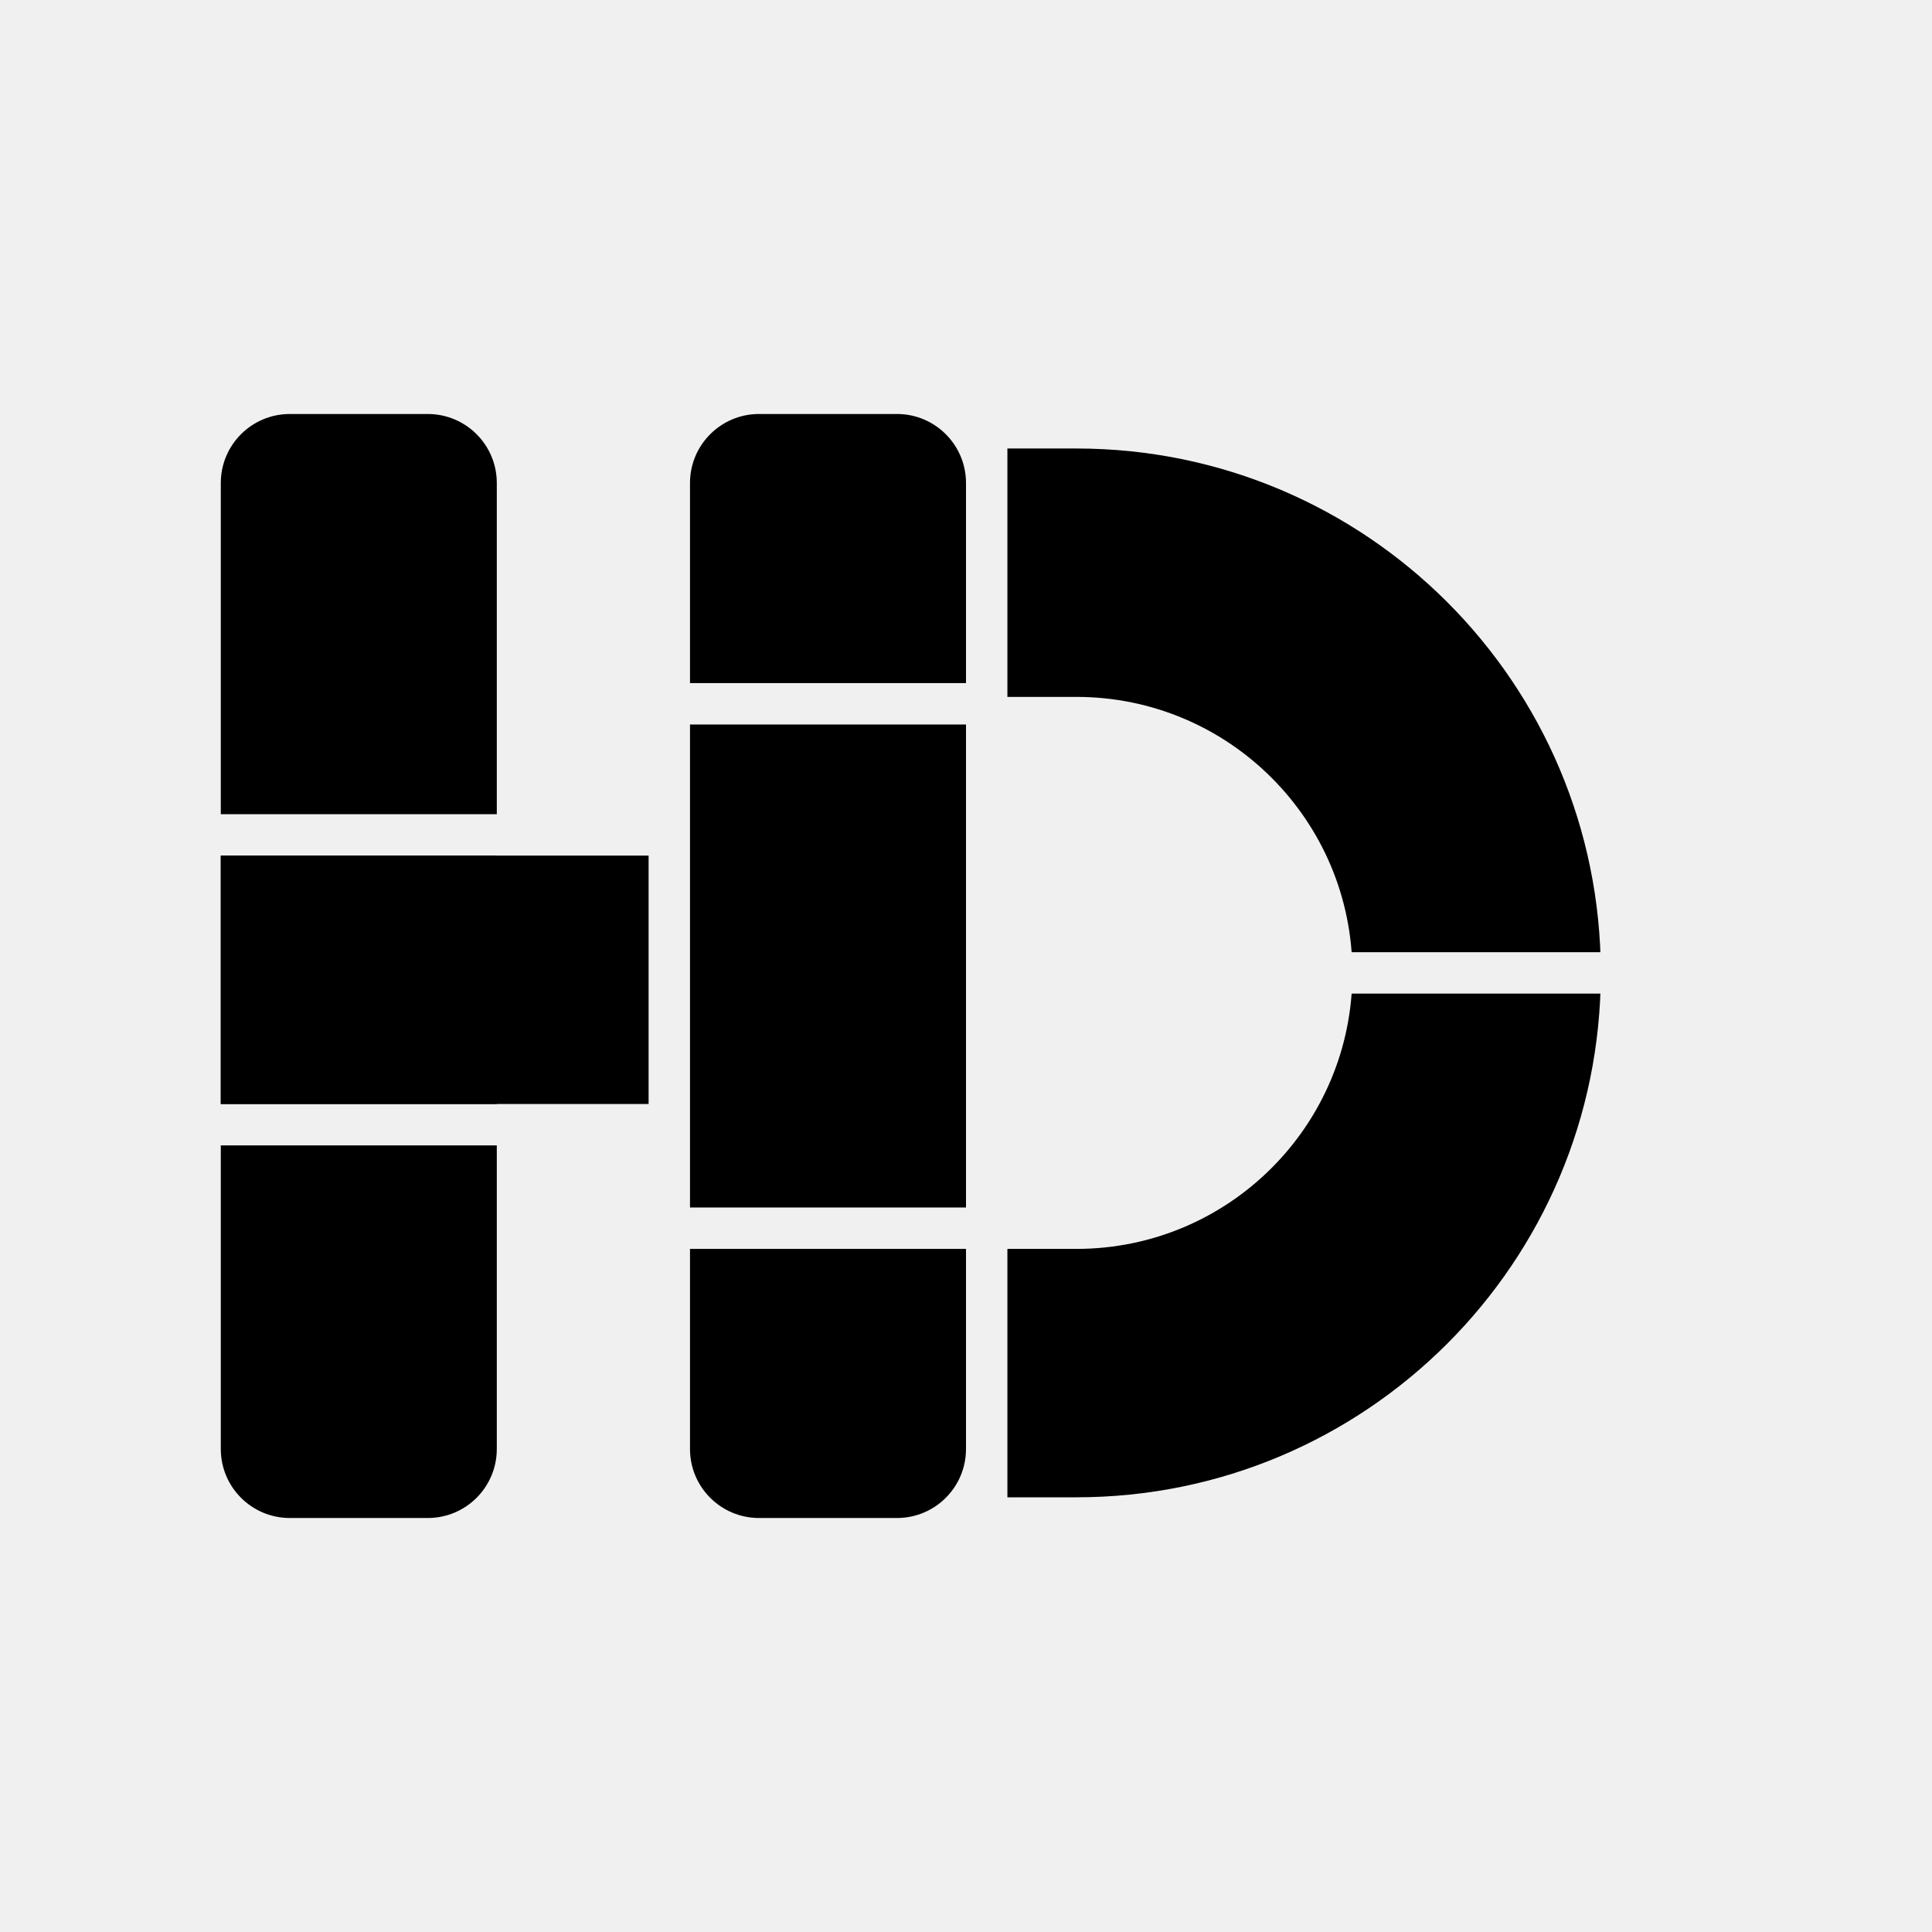
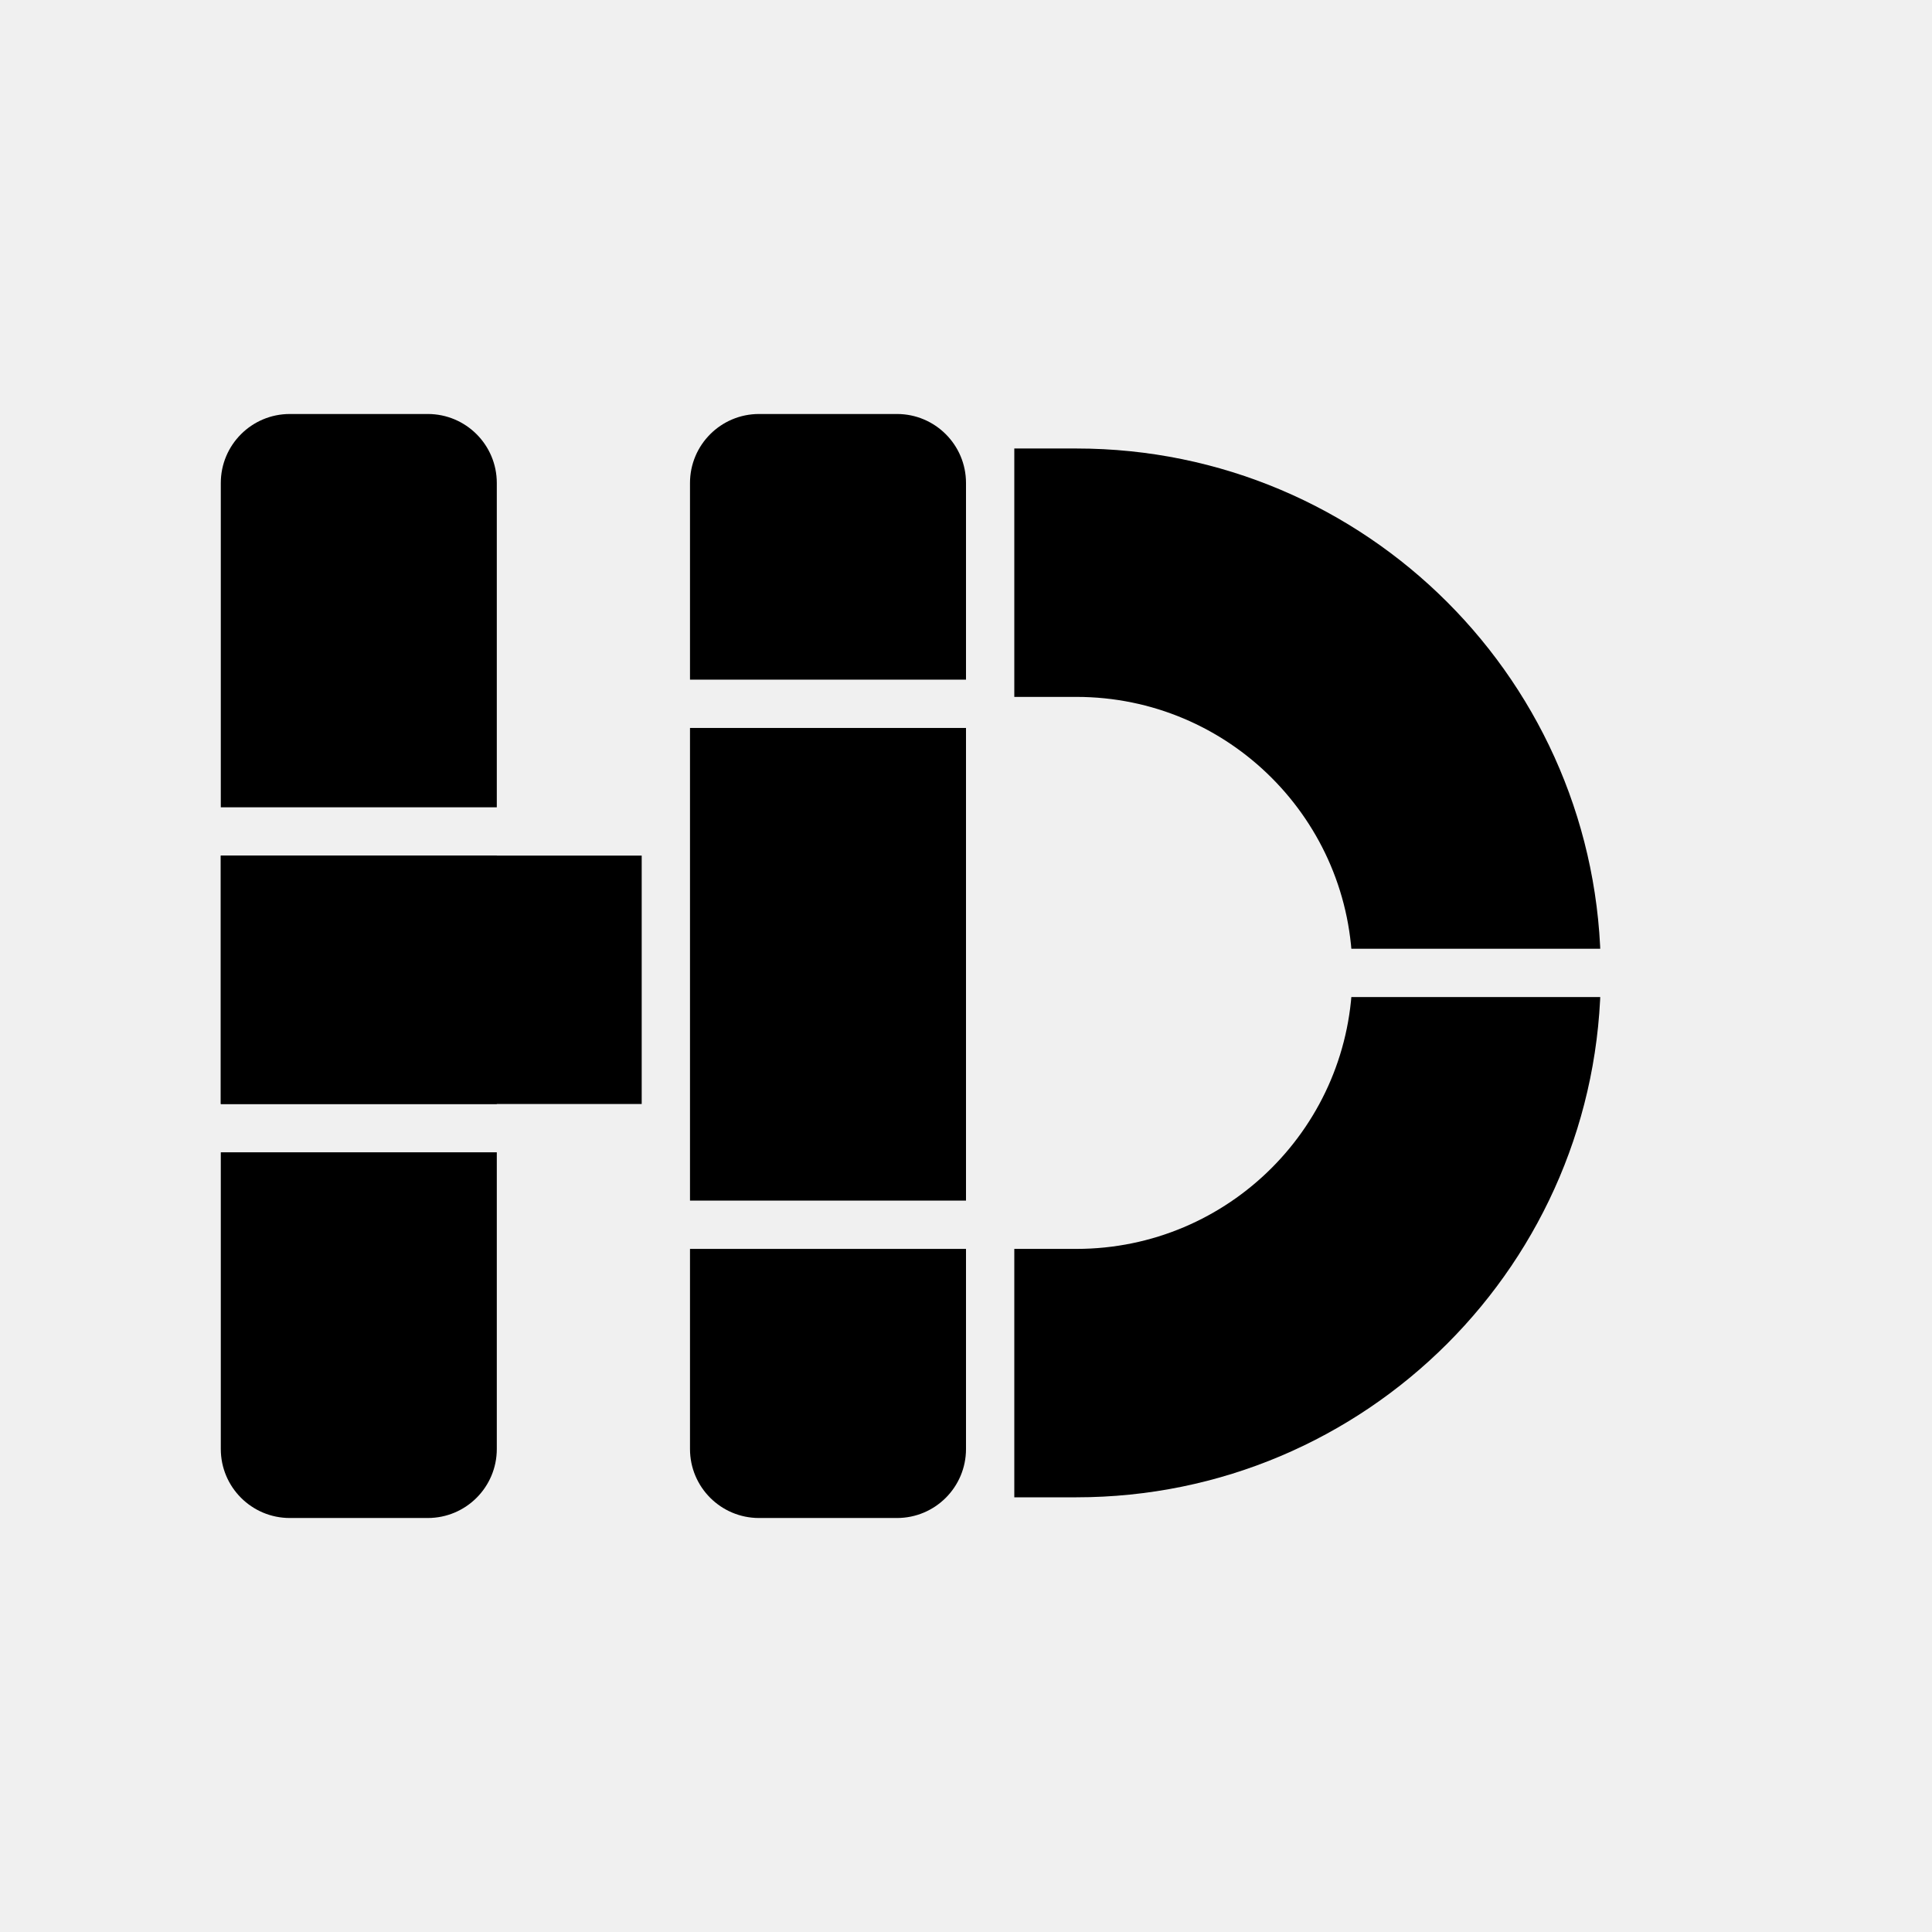
<svg xmlns="http://www.w3.org/2000/svg" width="560" height="560" viewBox="0 0 560 560" role="img" aria-labelledby="title desc">
  <defs>
    <mask id="left-cuts" maskUnits="userSpaceOnUse" x="0" y="0" width="560" height="432" style="mask-type:luminance">
      <rect width="560" height="432" fill="white" />
-       <path d="M56 172h96v12H56z M56 256h96v12H56z" fill="black" />
+       <path d="M56 170h96v14H56z M56 256h96v14H56z" fill="black" />
    </mask>
    <mask id="shared-cuts" maskUnits="userSpaceOnUse" x="0" y="0" width="560" height="432" style="mask-type:luminance">
      <rect width="560" height="432" fill="white" />
-       <path d="M192 134h96v12h-96z M192 286h96v12h-96z" fill="black" />
+       <path d="M192 133h96v14h-96z M192 284h96v14h-96z" fill="black" />
    </mask>
    <mask id="d-cut" maskUnits="userSpaceOnUse" x="0" y="0" width="560" height="432" style="mask-type:luminance">
      <rect width="560" height="432" fill="white" />
-       <rect x="368" y="212" width="112" height="12" fill="black" />
+       <rect x="368" y="211" width="112" height="14" fill="black" />
    </mask>
  </defs>
  <g transform="translate(0 64)">
    <rect x="64" y="56" width="80" height="320" rx="20" fill="#000000" mask="url(#left-cuts)" />
    <rect x="200" y="56" width="80" height="320" rx="20" fill="#000000" mask="url(#shared-cuts)" />
-     <rect x="64" y="184" width="124" height="72" fill="#000000" />
-     <path d="M292 66H312A152 152 0 0 1 312 370H292V298H312A80 80 0 0 0 312 138H292Z" fill="#000000" mask="url(#d-cut)" />
+     <rect x="64" y="184" width="122" height="72" fill="#000000" />
+     <path d="M294 66H312A152 152 0 0 1 312 370H294V298H312A80 80 0 0 0 312 138H294Z" fill="#000000" mask="url(#d-cut)" />
  </g>
</svg>
